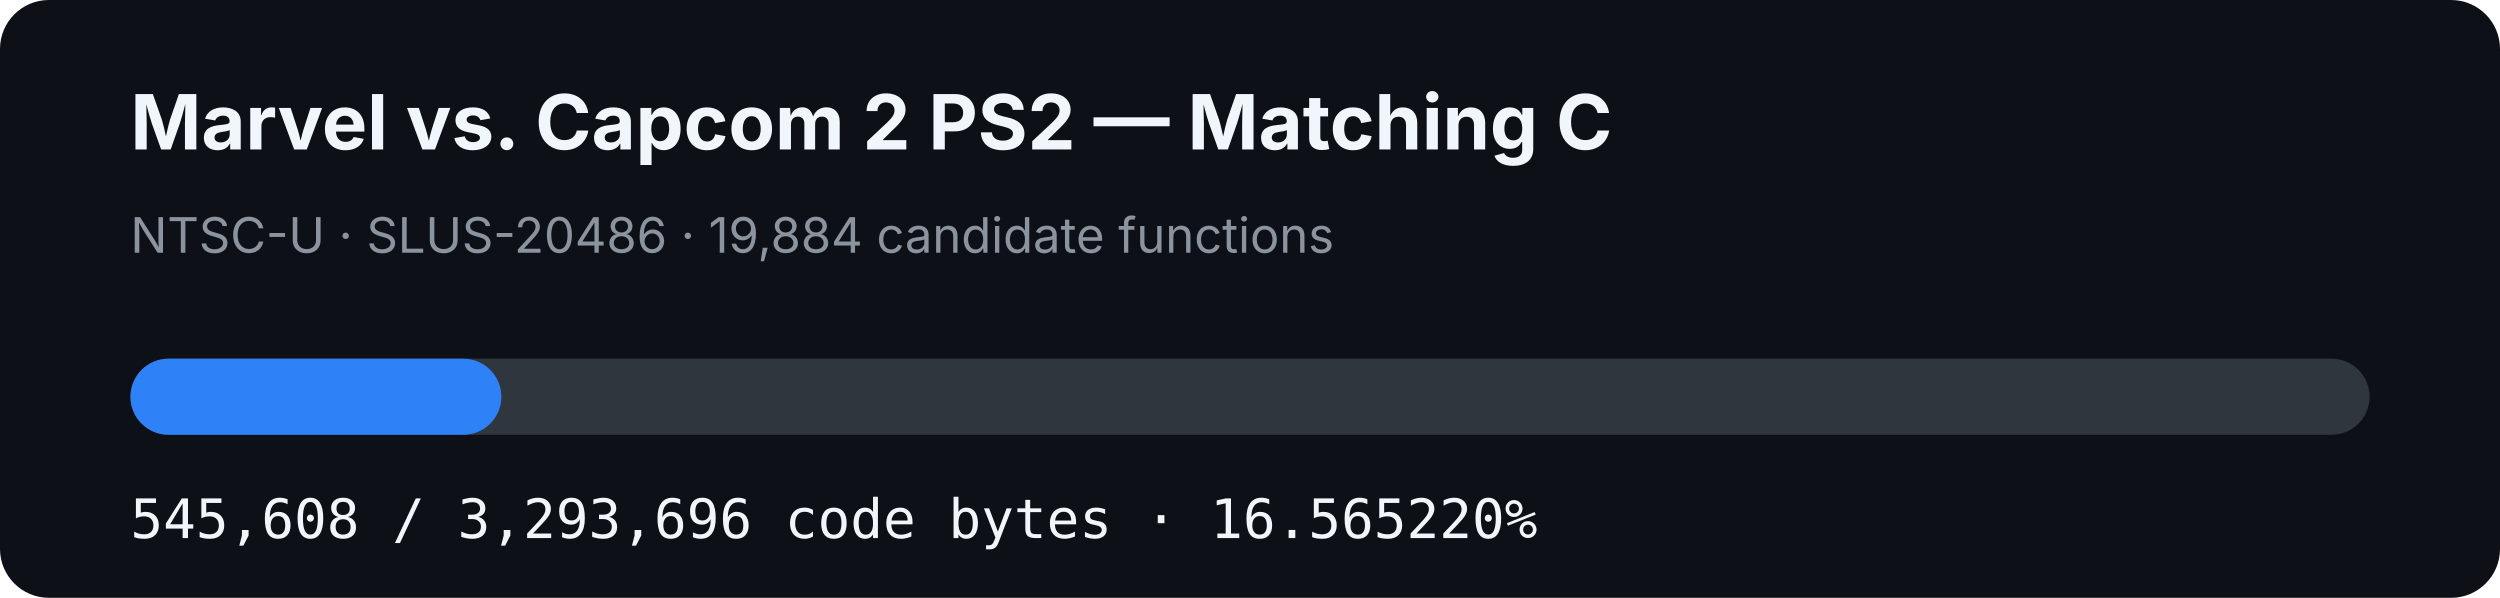
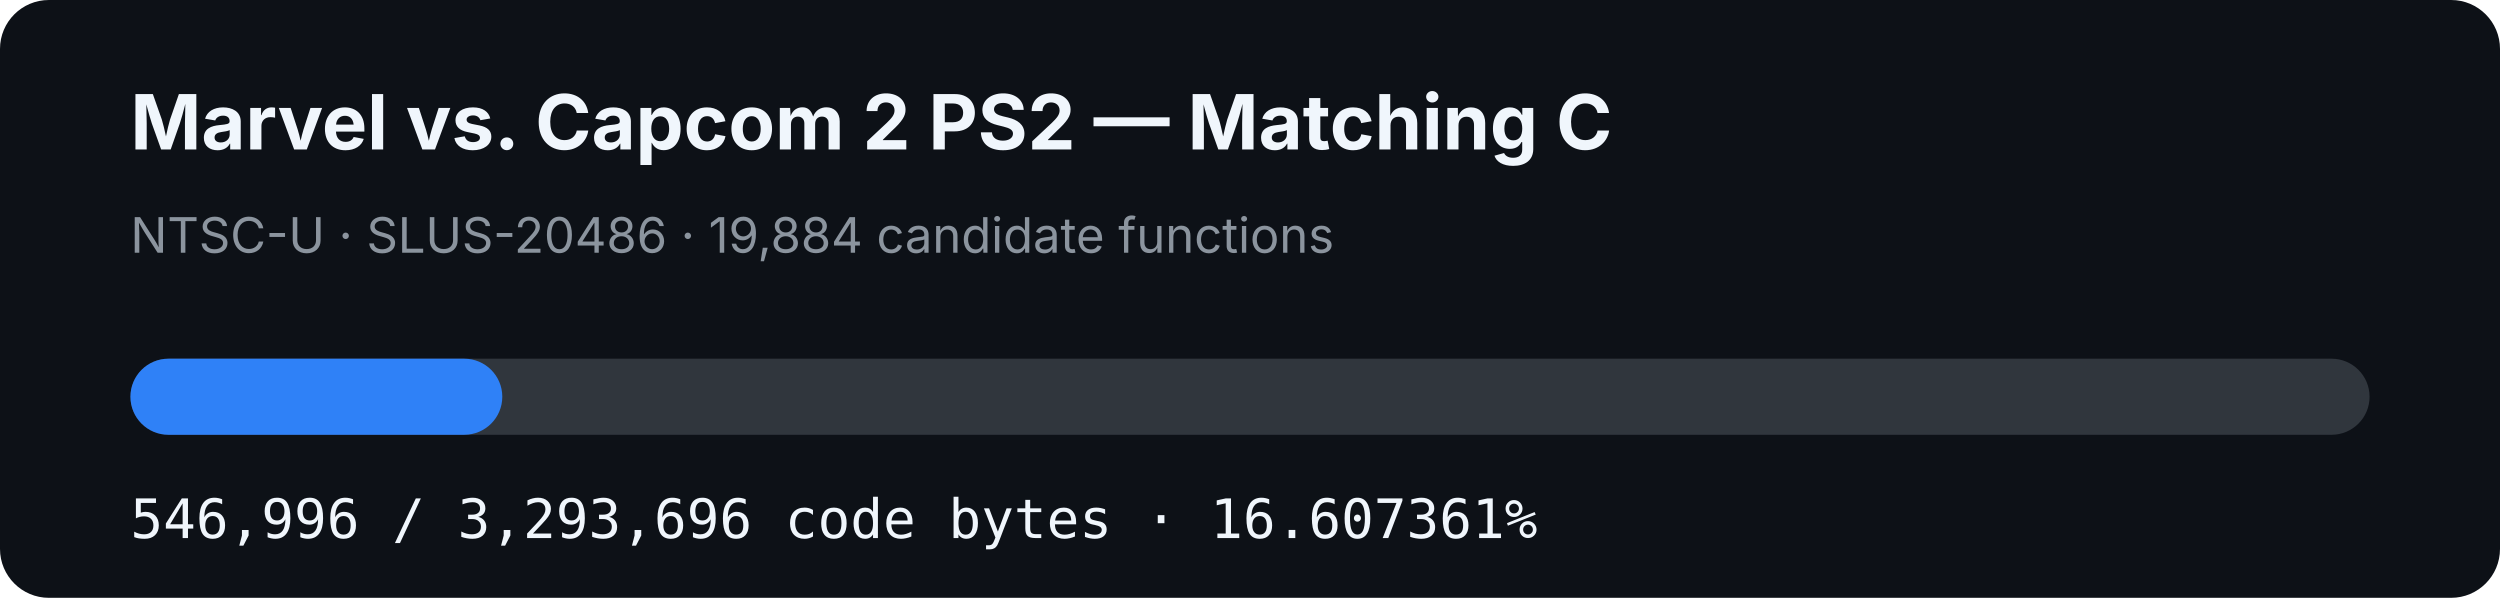
- <svg xmlns="http://www.w3.org/2000/svg" width="920" height="220" viewBox="0 0 920 220" role="img" aria-label="MVC2 PS2 matching C progress: 16.565220%">
+ <svg xmlns="http://www.w3.org/2000/svg" width="920" height="220" viewBox="0 0 920 220" role="img" aria-label="MVC2 PS2 matching C progress: 16.607361%">
  <rect width="920" height="220" rx="18" fill="#0d1117" />
  <text x="48" y="55" fill="#f0f6fc" font-family="-apple-system,BlinkMacSystemFont,Segoe UI,sans-serif" font-size="28" font-weight="700">Marvel vs. Capcom 2 PS2 — Matching C</text>
  <text x="48" y="93" fill="#8b949e" font-family="-apple-system,BlinkMacSystemFont,Segoe UI,sans-serif" font-size="18">NTSC-U · SLUS-20486 · 19,884 candidate functions</text>
  <rect x="48" y="132" width="824" height="28" rx="14" fill="#30363d" />
-   <rect x="48" y="132" width="136.497" height="28" rx="14" fill="#2f81f7" />
-   <text x="48" y="198" fill="#f0f6fc" font-family="ui-monospace,SFMono-Regular,Menlo,monospace" font-size="20">545,608 / 3,293,696 code bytes · 16.565220%</text>
+   <rect x="48" y="132" width="136.845" height="28" rx="14" fill="#2f81f7" />
+   <text x="48" y="198" fill="#f0f6fc" font-family="ui-monospace,SFMono-Regular,Menlo,monospace" font-size="20">546,996 / 3,293,696 code bytes · 16.607361%</text>
</svg>
